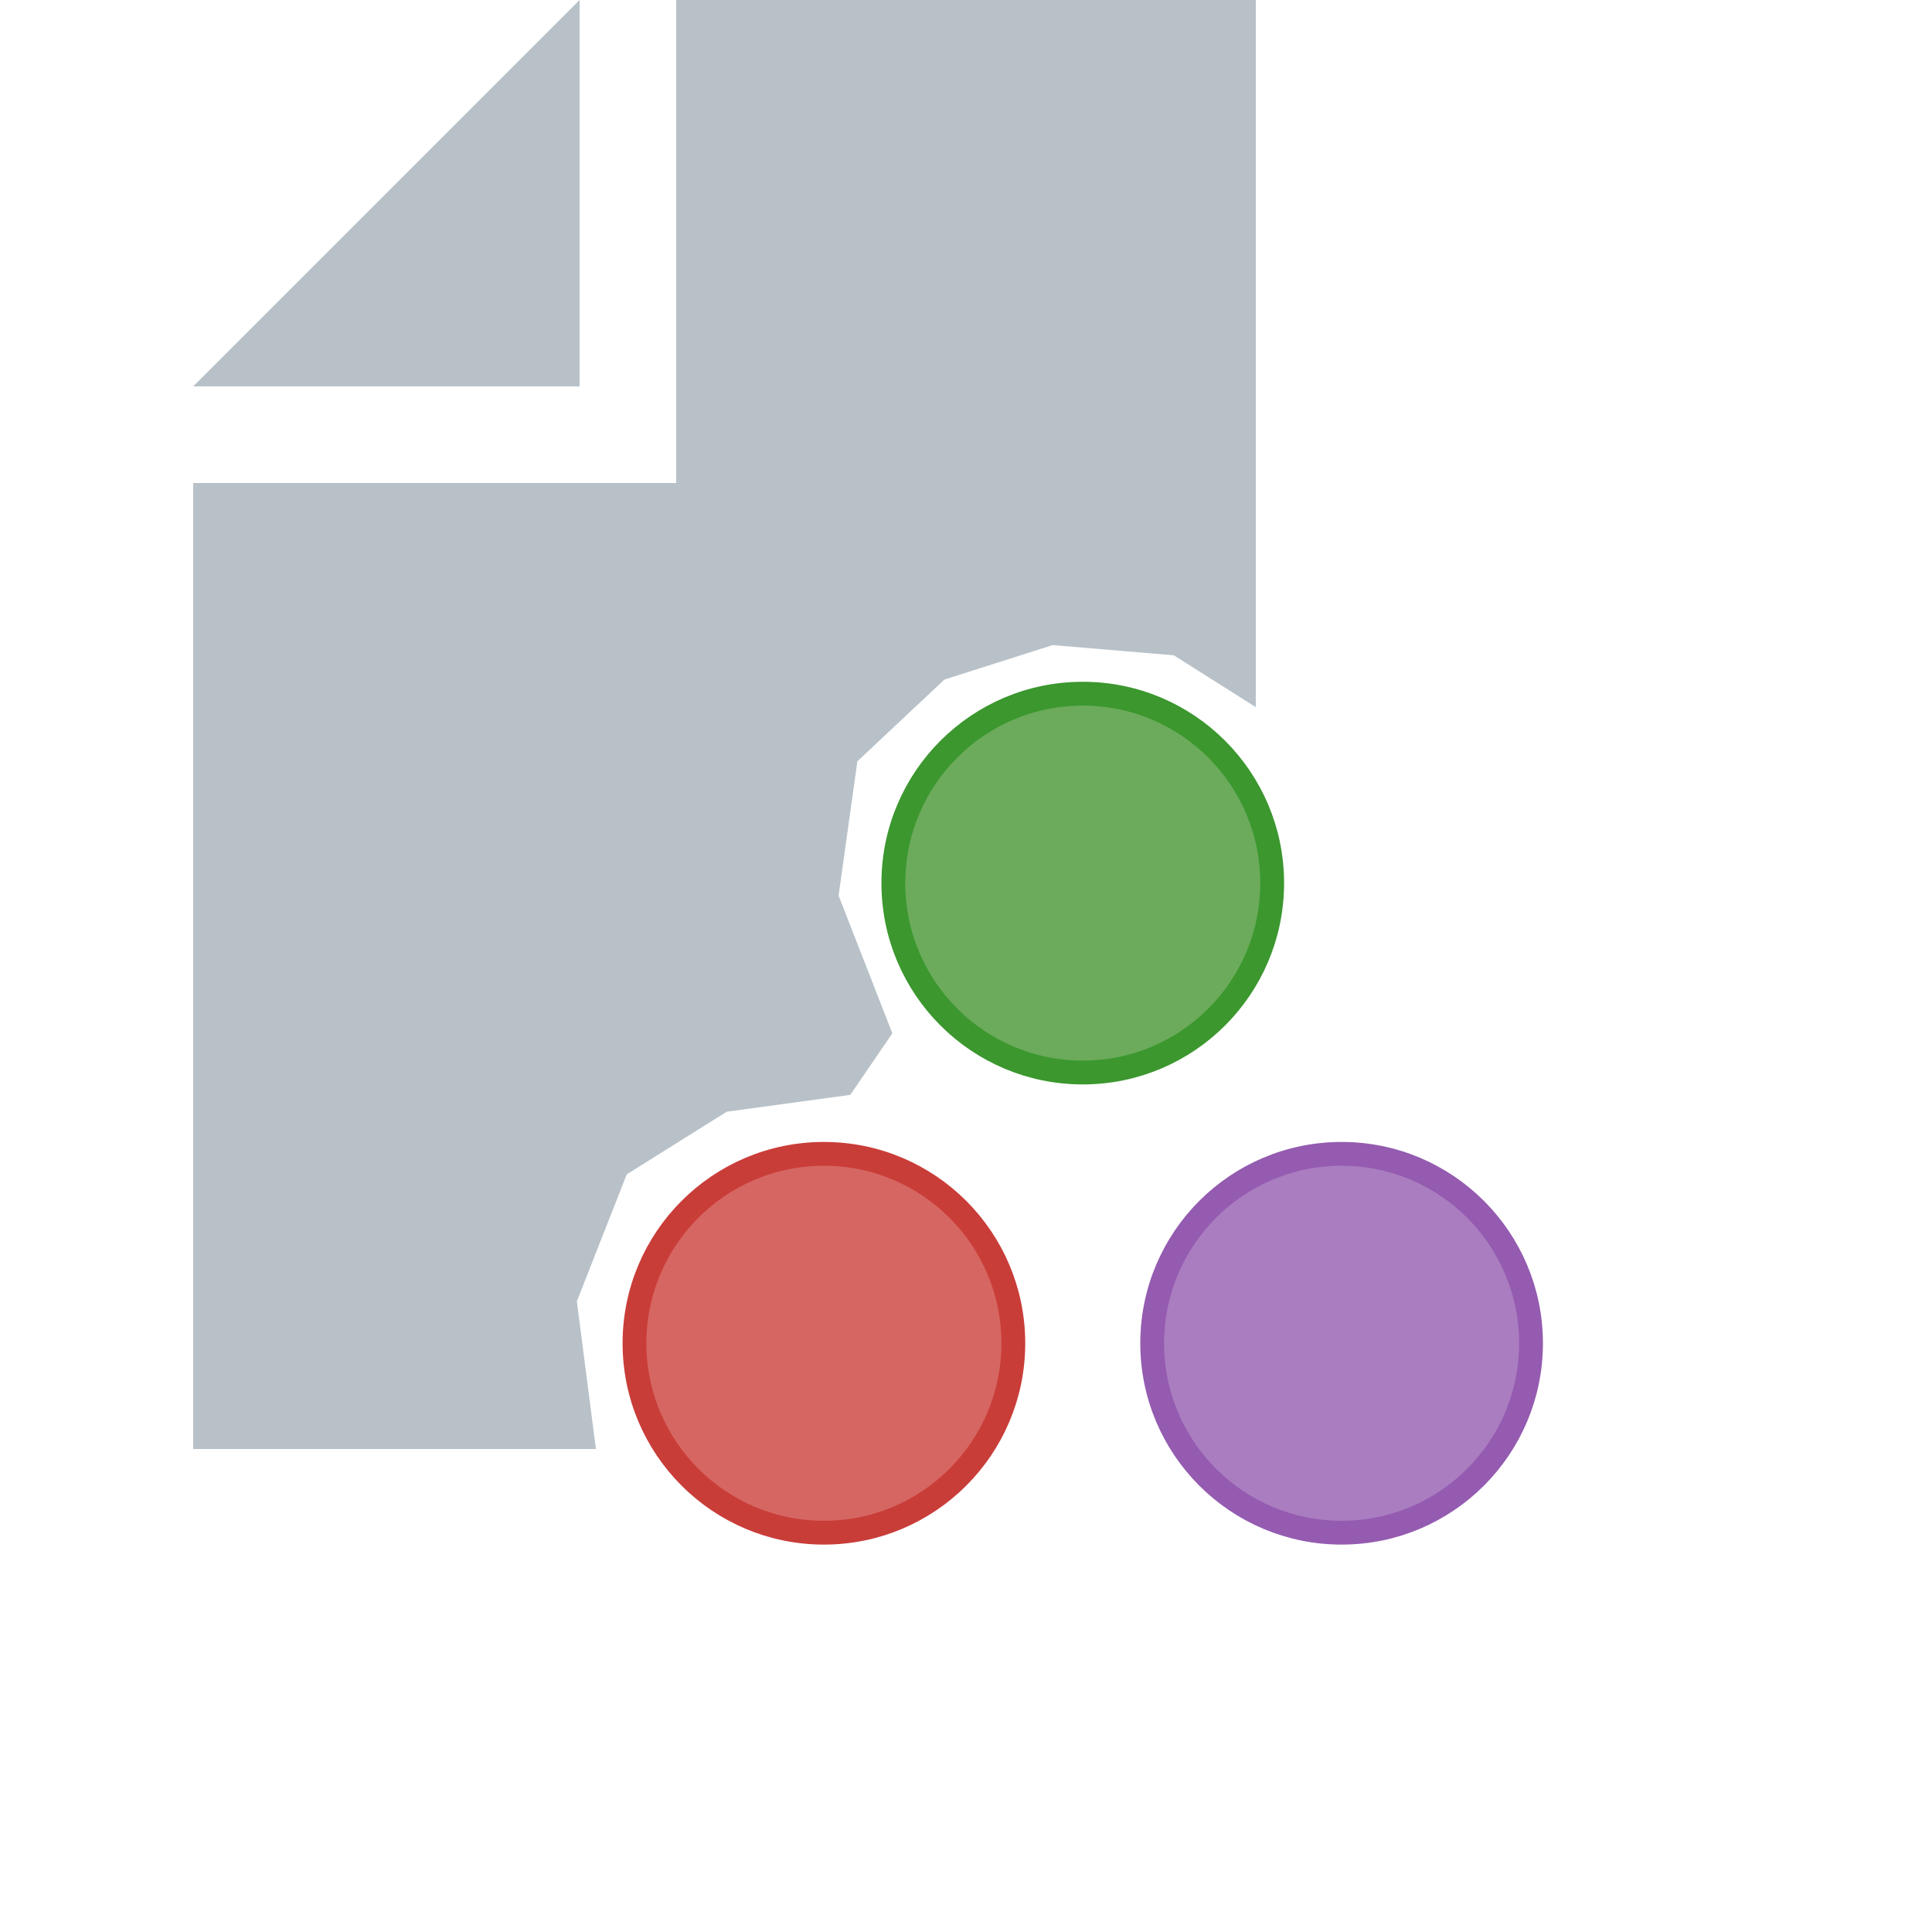
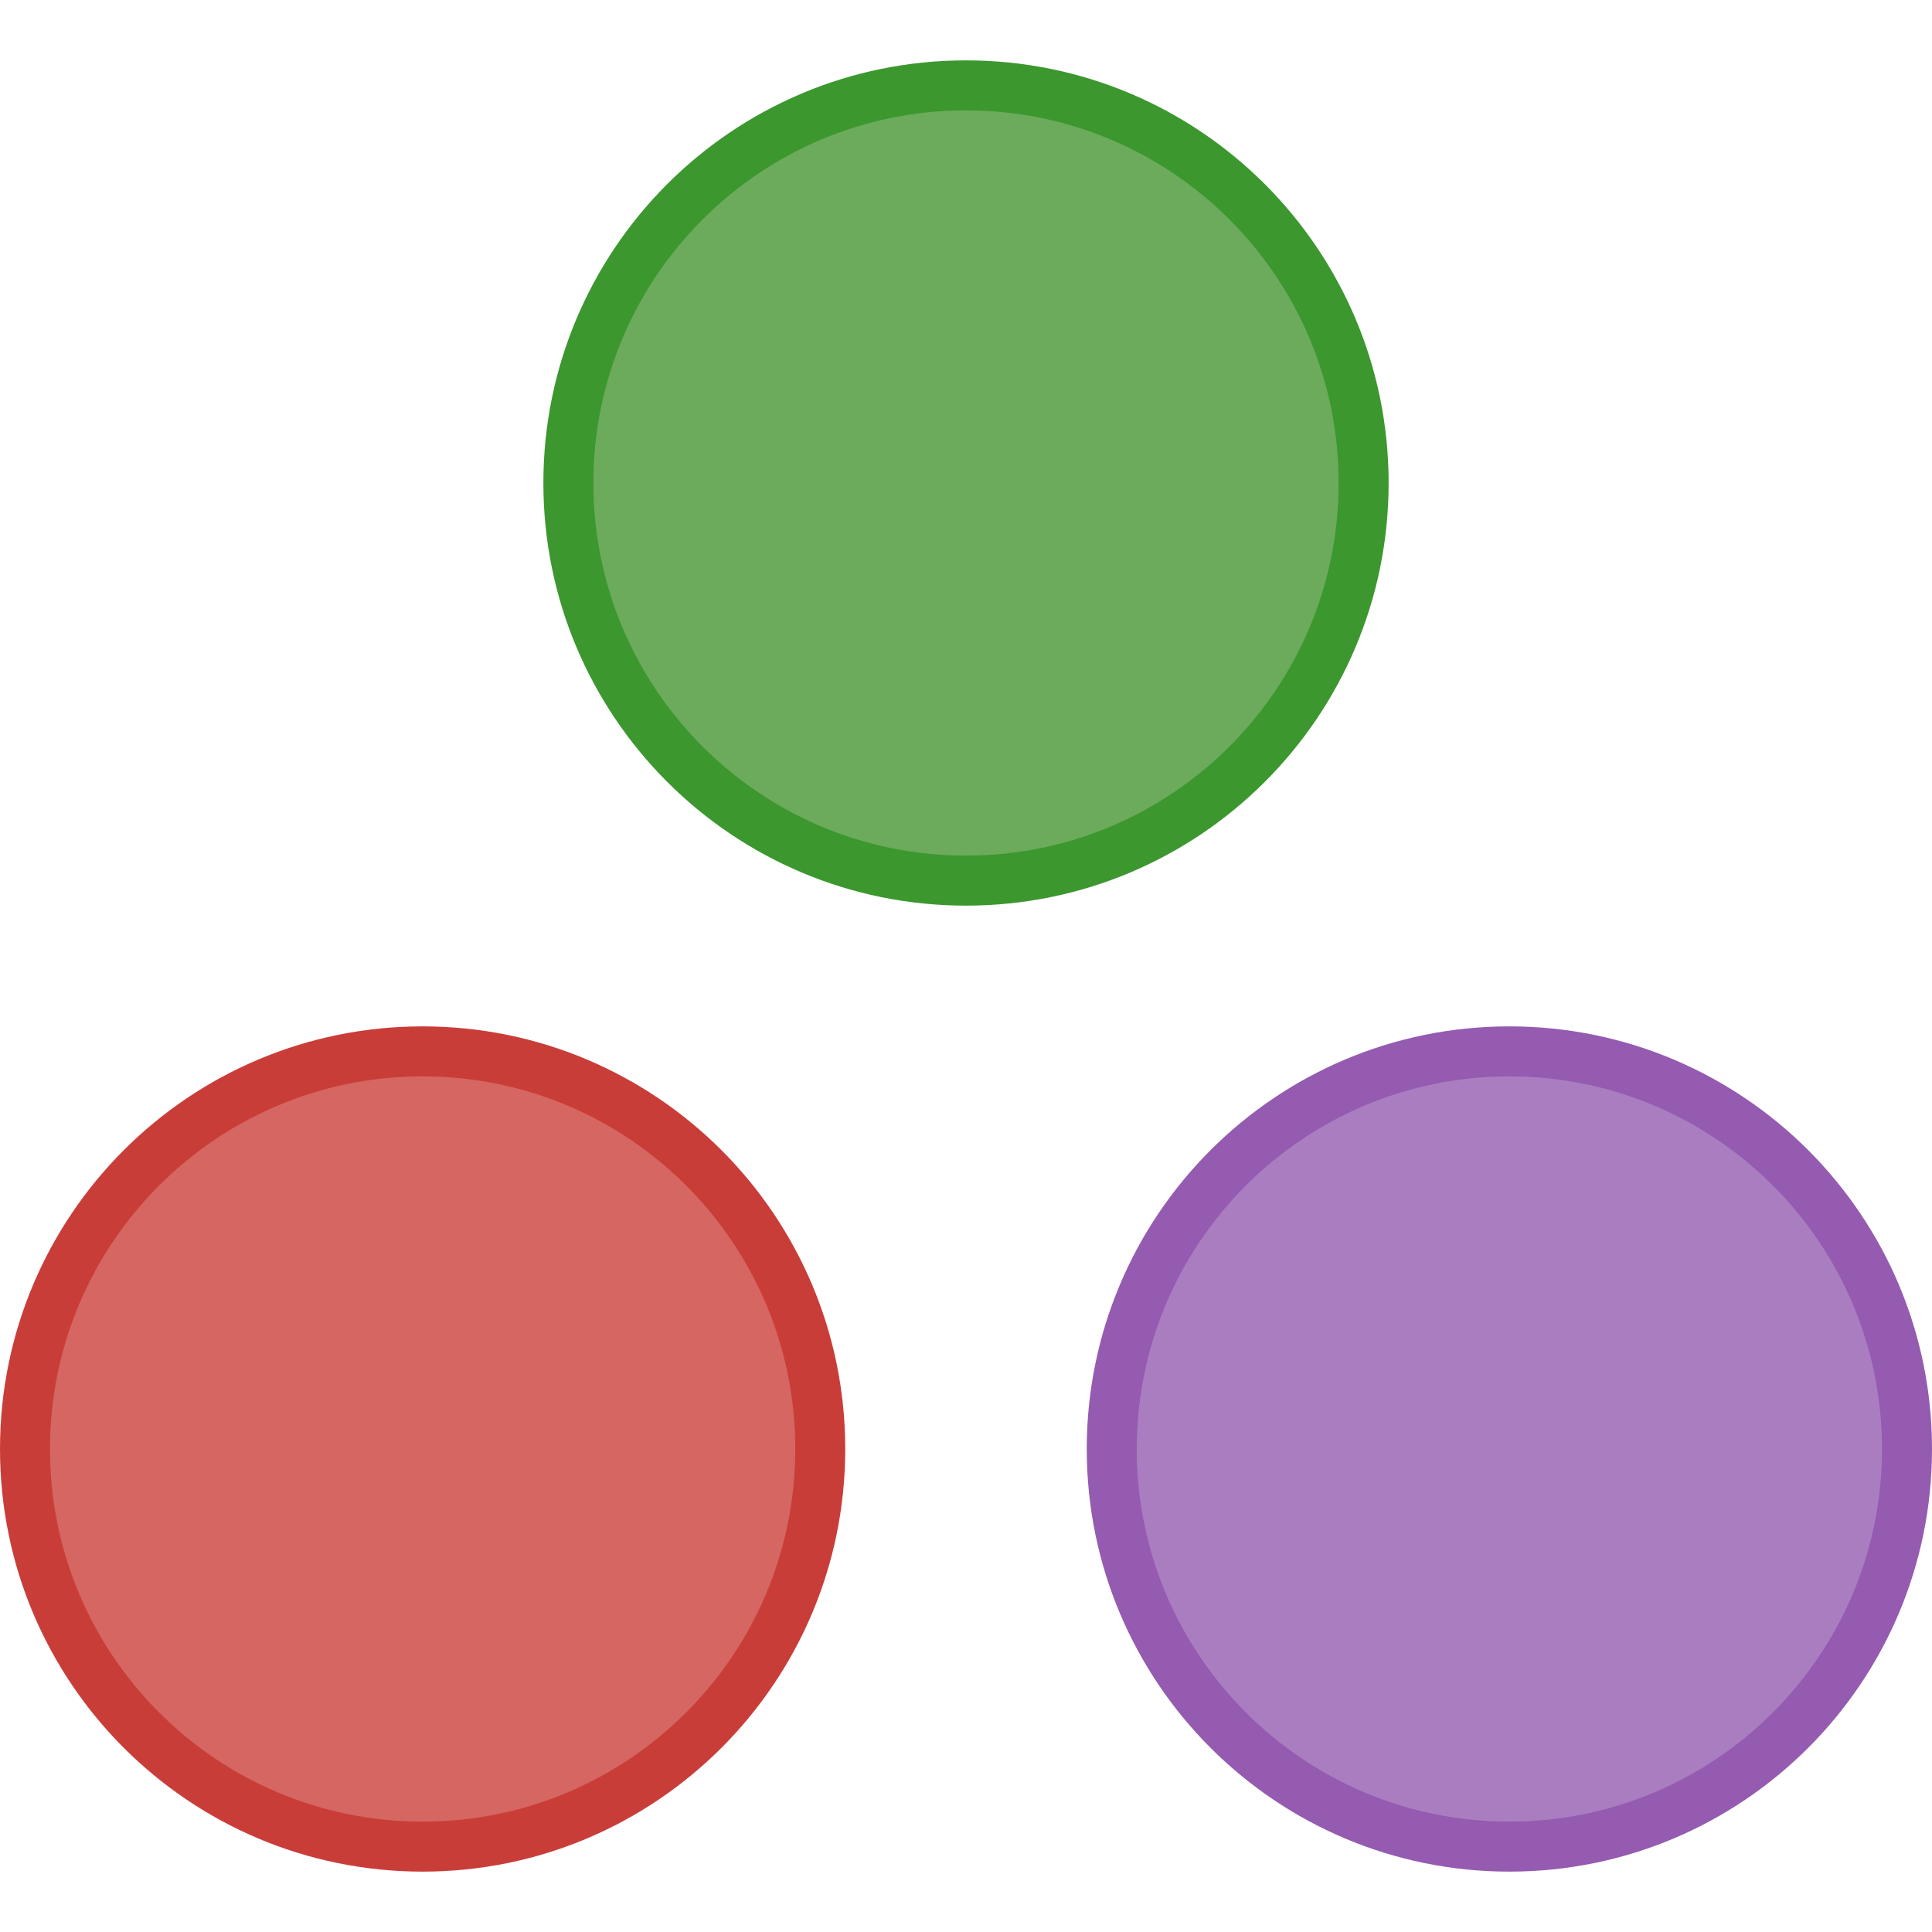
- <svg xmlns="http://www.w3.org/2000/svg" data-name="Layer 1" viewBox="0 0 40 40">
-   <g fill="#9aa7b0">
-     <path style="isolation:isolate" opacity=".7" d="M12 0L4 8h8V0z" />
-     <path style="isolation:isolate" d="M14 0v10H4v20h8.338l-.395-3.057 1.033-2.629 2.07-1.297 2.558-.349.871-1.274-1.113-2.852.389-2.78 1.803-1.693 2.24-.713 2.51.212L26 14.641V0z" opacity=".7" />
-   </g>
-   <g transform="matrix(.59546 0 0 .59546 12.89 13.52)" fill-rule="evenodd" stroke-width=".828">
+ <svg xmlns="http://www.w3.org/2000/svg" width="40" height="40" viewBox="0 0 32 32">
+   <g fill-rule="evenodd" stroke-width=".828">
    <circle cx="16" cy="8" r="6.586" fill="#6bab5b" stroke="#3b972e" />
    <circle cx="7" cy="24" r="6.586" fill="#d66661" stroke="#c93d39" />
    <circle cx="25" cy="24" r="6.586" fill="#aa7dc0" stroke="#945bb0" />
  </g>
</svg>
